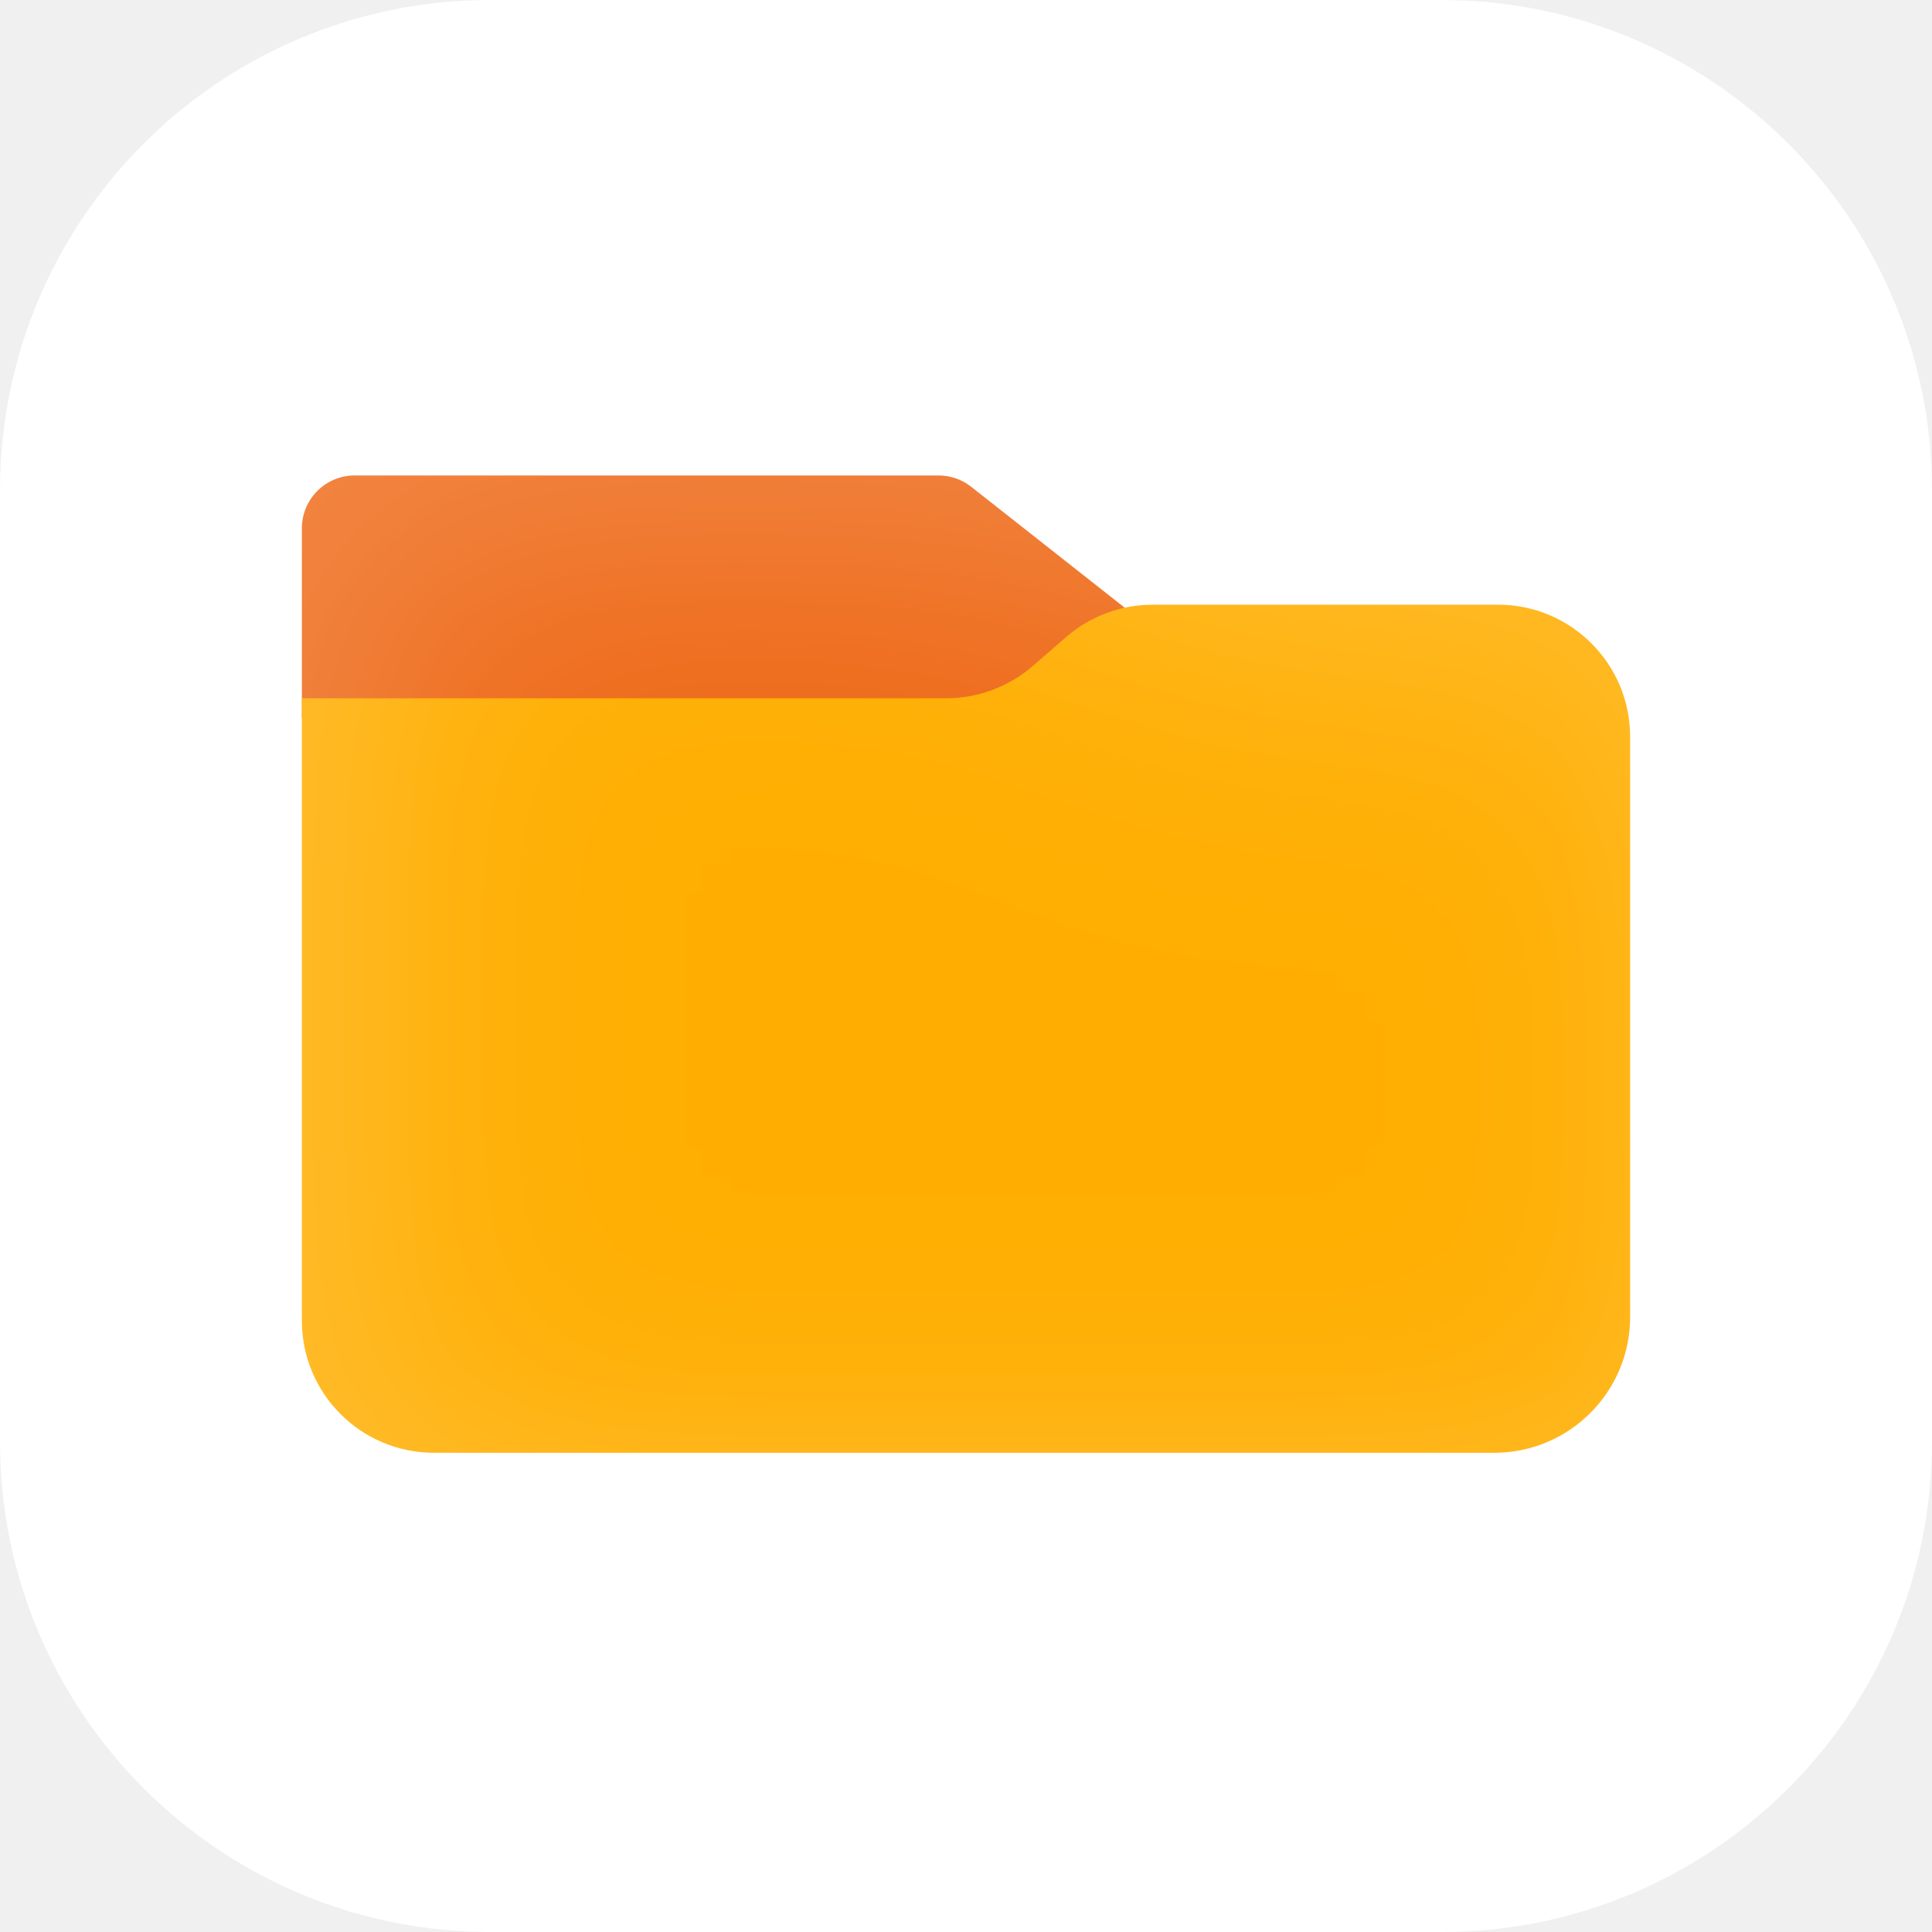
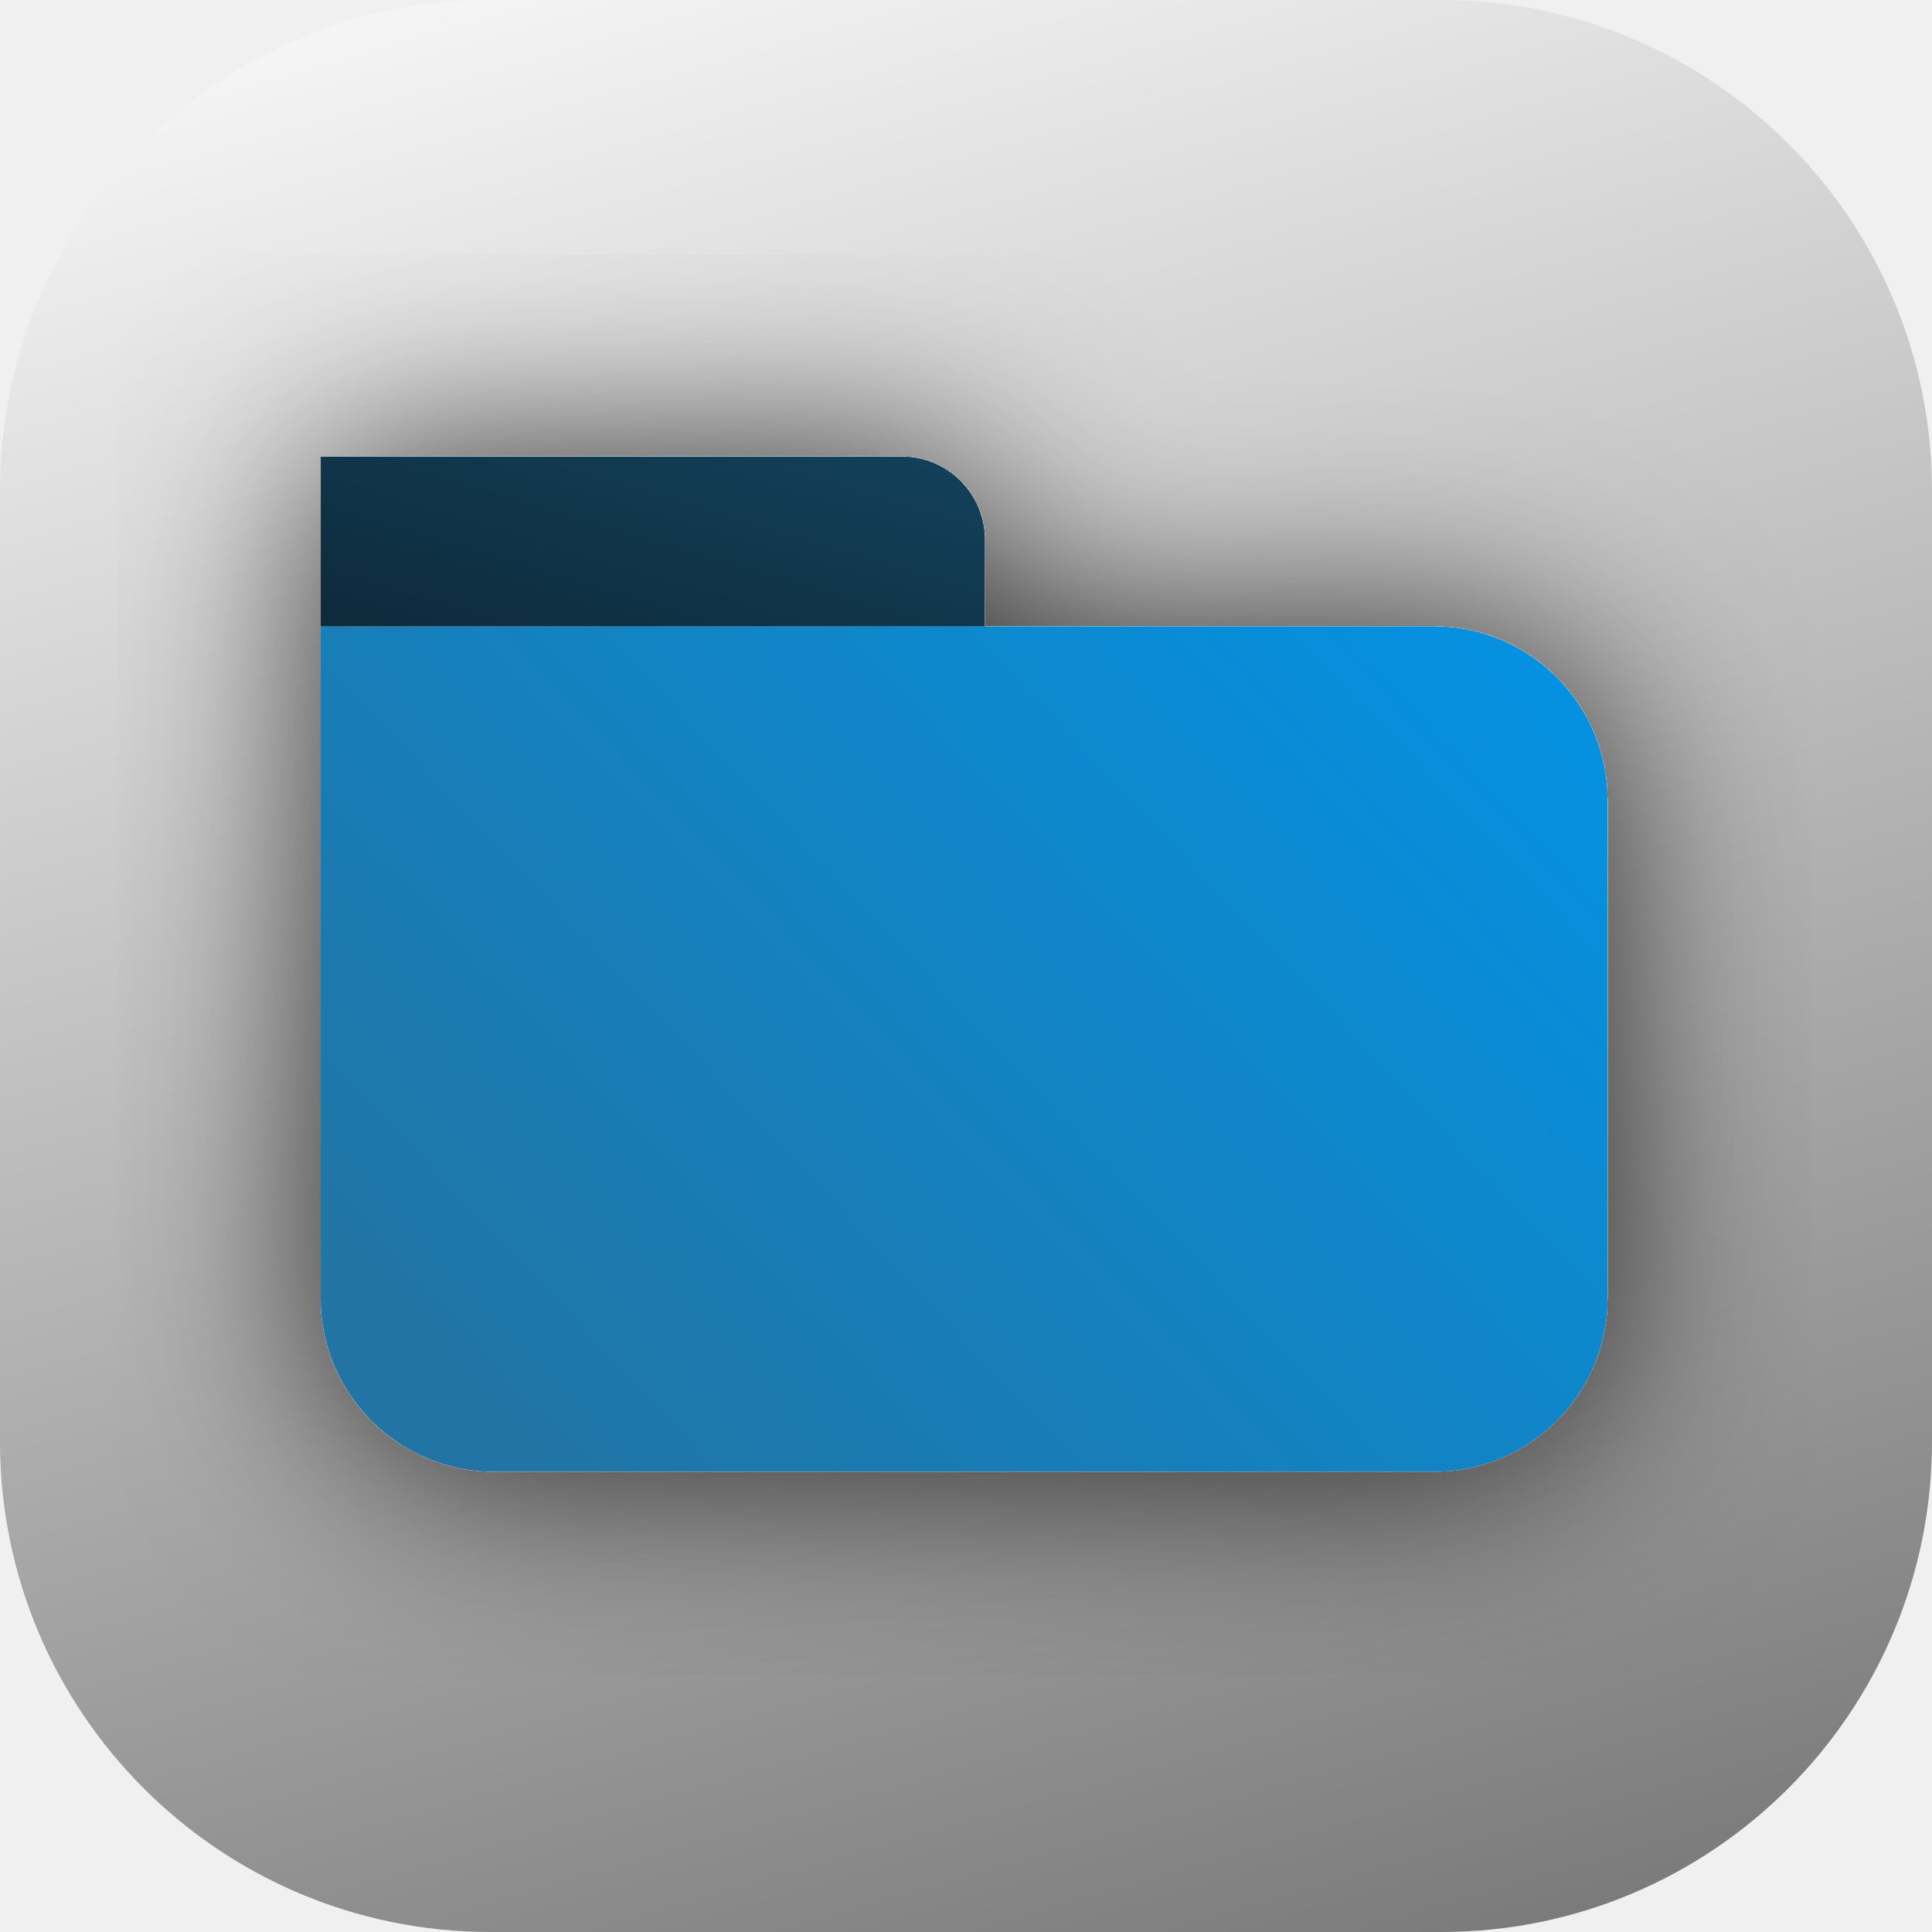
<svg xmlns="http://www.w3.org/2000/svg" width="512" height="512" viewBox="0 0 512 512" fill="none">
-   <rect width="512" height="512" rx="130" fill="white" />
-   <g filter="url(#filter0_i_0_9)">
-     <g filter="url(#filter1_b_0_9)">
-       <path d="M80 140C80 132.268 86.268 126 94 126H248.715C251.858 126 254.909 127.057 257.378 129.002L298 161L296.32 177.639C295.598 184.79 289.578 190.232 282.391 190.232H80V140Z" fill="#EE6A19" />
-     </g>
-     <g filter="url(#filter2_b_0_9)">
-       <path d="M80 185.052H250.761C259.178 185.052 267.313 182.019 273.675 176.509L282.586 168.792C288.948 163.282 297.082 160.249 305.499 160.249H397C416.33 160.249 432 175.919 432 195.249V349.001C432 368.883 415.882 385.001 396 385.001H115C95.67 385.001 80 369.331 80 350.001V185.052Z" fill="#FFAE01" />
-     </g>
+   <rect width="512" height="512" rx="130" fill="url(#paint0_linear_8_105)" />
+   <g filter="url(#filter0_d_8_105)">
+     <path d="M85 166H380C405.405 166 426 186.595 426 212V344C426 369.405 405.405 390 380 390H131C105.595 390 85 369.405 85 344V166Z" fill="url(#paint1_linear_8_105)" />
+     <path d="M85 166H261V143C261 130.85 251.15 121 239 121H85V166Z" fill="url(#paint2_linear_8_105)" />
  </g>
  <defs>
-     <filter id="filter0_i_0_9" x="80" y="126" width="370" height="274.001" filterUnits="userSpaceOnUse" color-interpolation-filters="sRGB">
+     <filter id="filter0_d_8_105" x="31.4" y="67.4" width="448.2" height="376.2" filterUnits="userSpaceOnUse" color-interpolation-filters="sRGB">
      <feFlood flood-opacity="0" result="BackgroundImageFix" />
-       <feBlend mode="normal" in="SourceGraphic" in2="BackgroundImageFix" result="shape" />
      <feColorMatrix in="SourceAlpha" type="matrix" values="0 0 0 0 0 0 0 0 0 0 0 0 0 0 0 0 0 0 127 0" result="hardAlpha" />
-       <feOffset dx="18" dy="15" />
-       <feGaussianBlur stdDeviation="40" />
-       <feComposite in2="hardAlpha" operator="arithmetic" k2="-1" k3="1" />
-       <feColorMatrix type="matrix" values="0 0 0 0 1 0 0 0 0 1 0 0 0 0 1 0 0 0 0.18 0" />
-       <feBlend mode="normal" in2="shape" result="effect1_innerShadow_0_9" />
+       <feOffset />
+       <feGaussianBlur stdDeviation="26.8" />
+       <feComposite in2="hardAlpha" operator="out" />
+       <feColorMatrix type="matrix" values="0 0 0 0 0 0 0 0 0 0 0 0 0 0 0 0 0 0 0.75 0" />
+       <feBlend mode="normal" in2="BackgroundImageFix" result="effect1_dropShadow_8_105" />
+       <feBlend mode="normal" in="SourceGraphic" in2="effect1_dropShadow_8_105" result="shape" />
    </filter>
-     <filter id="filter1_b_0_9" x="47" y="93" width="284" height="130.232" filterUnits="userSpaceOnUse" color-interpolation-filters="sRGB">
-       <feFlood flood-opacity="0" result="BackgroundImageFix" />
-       <feGaussianBlur in="BackgroundImageFix" stdDeviation="16.5" />
-       <feComposite in2="SourceAlpha" operator="in" result="effect1_backgroundBlur_0_9" />
-       <feBlend mode="normal" in="SourceGraphic" in2="effect1_backgroundBlur_0_9" result="shape" />
-     </filter>
-     <filter id="filter2_b_0_9" x="47" y="127.249" width="418" height="290.752" filterUnits="userSpaceOnUse" color-interpolation-filters="sRGB">
-       <feFlood flood-opacity="0" result="BackgroundImageFix" />
-       <feGaussianBlur in="BackgroundImageFix" stdDeviation="16.5" />
-       <feComposite in2="SourceAlpha" operator="in" result="effect1_backgroundBlur_0_9" />
-       <feBlend mode="normal" in="SourceGraphic" in2="effect1_backgroundBlur_0_9" result="shape" />
-     </filter>
+     <linearGradient id="paint0_linear_8_105" x1="167" y1="-67" x2="350" y2="566" gradientUnits="userSpaceOnUse">
+       <stop stop-color="#F3EBFA" />
+       <stop offset="0" stop-color="white" />
+       <stop offset="1" stop-color="#737373" />
+     </linearGradient>
+     <linearGradient id="paint1_linear_8_105" x1="133" y1="390" x2="426" y2="113" gradientUnits="userSpaceOnUse">
+       <stop stop-color="#2174A3" />
+       <stop offset="1" stop-color="#0096EB" />
+     </linearGradient>
+     <linearGradient id="paint2_linear_8_105" x1="173" y1="229" x2="219" y2="76" gradientUnits="userSpaceOnUse">
+       <stop stop-color="#0C212E" />
+       <stop offset="1" stop-color="#144966" />
+     </linearGradient>
  </defs>
</svg>
